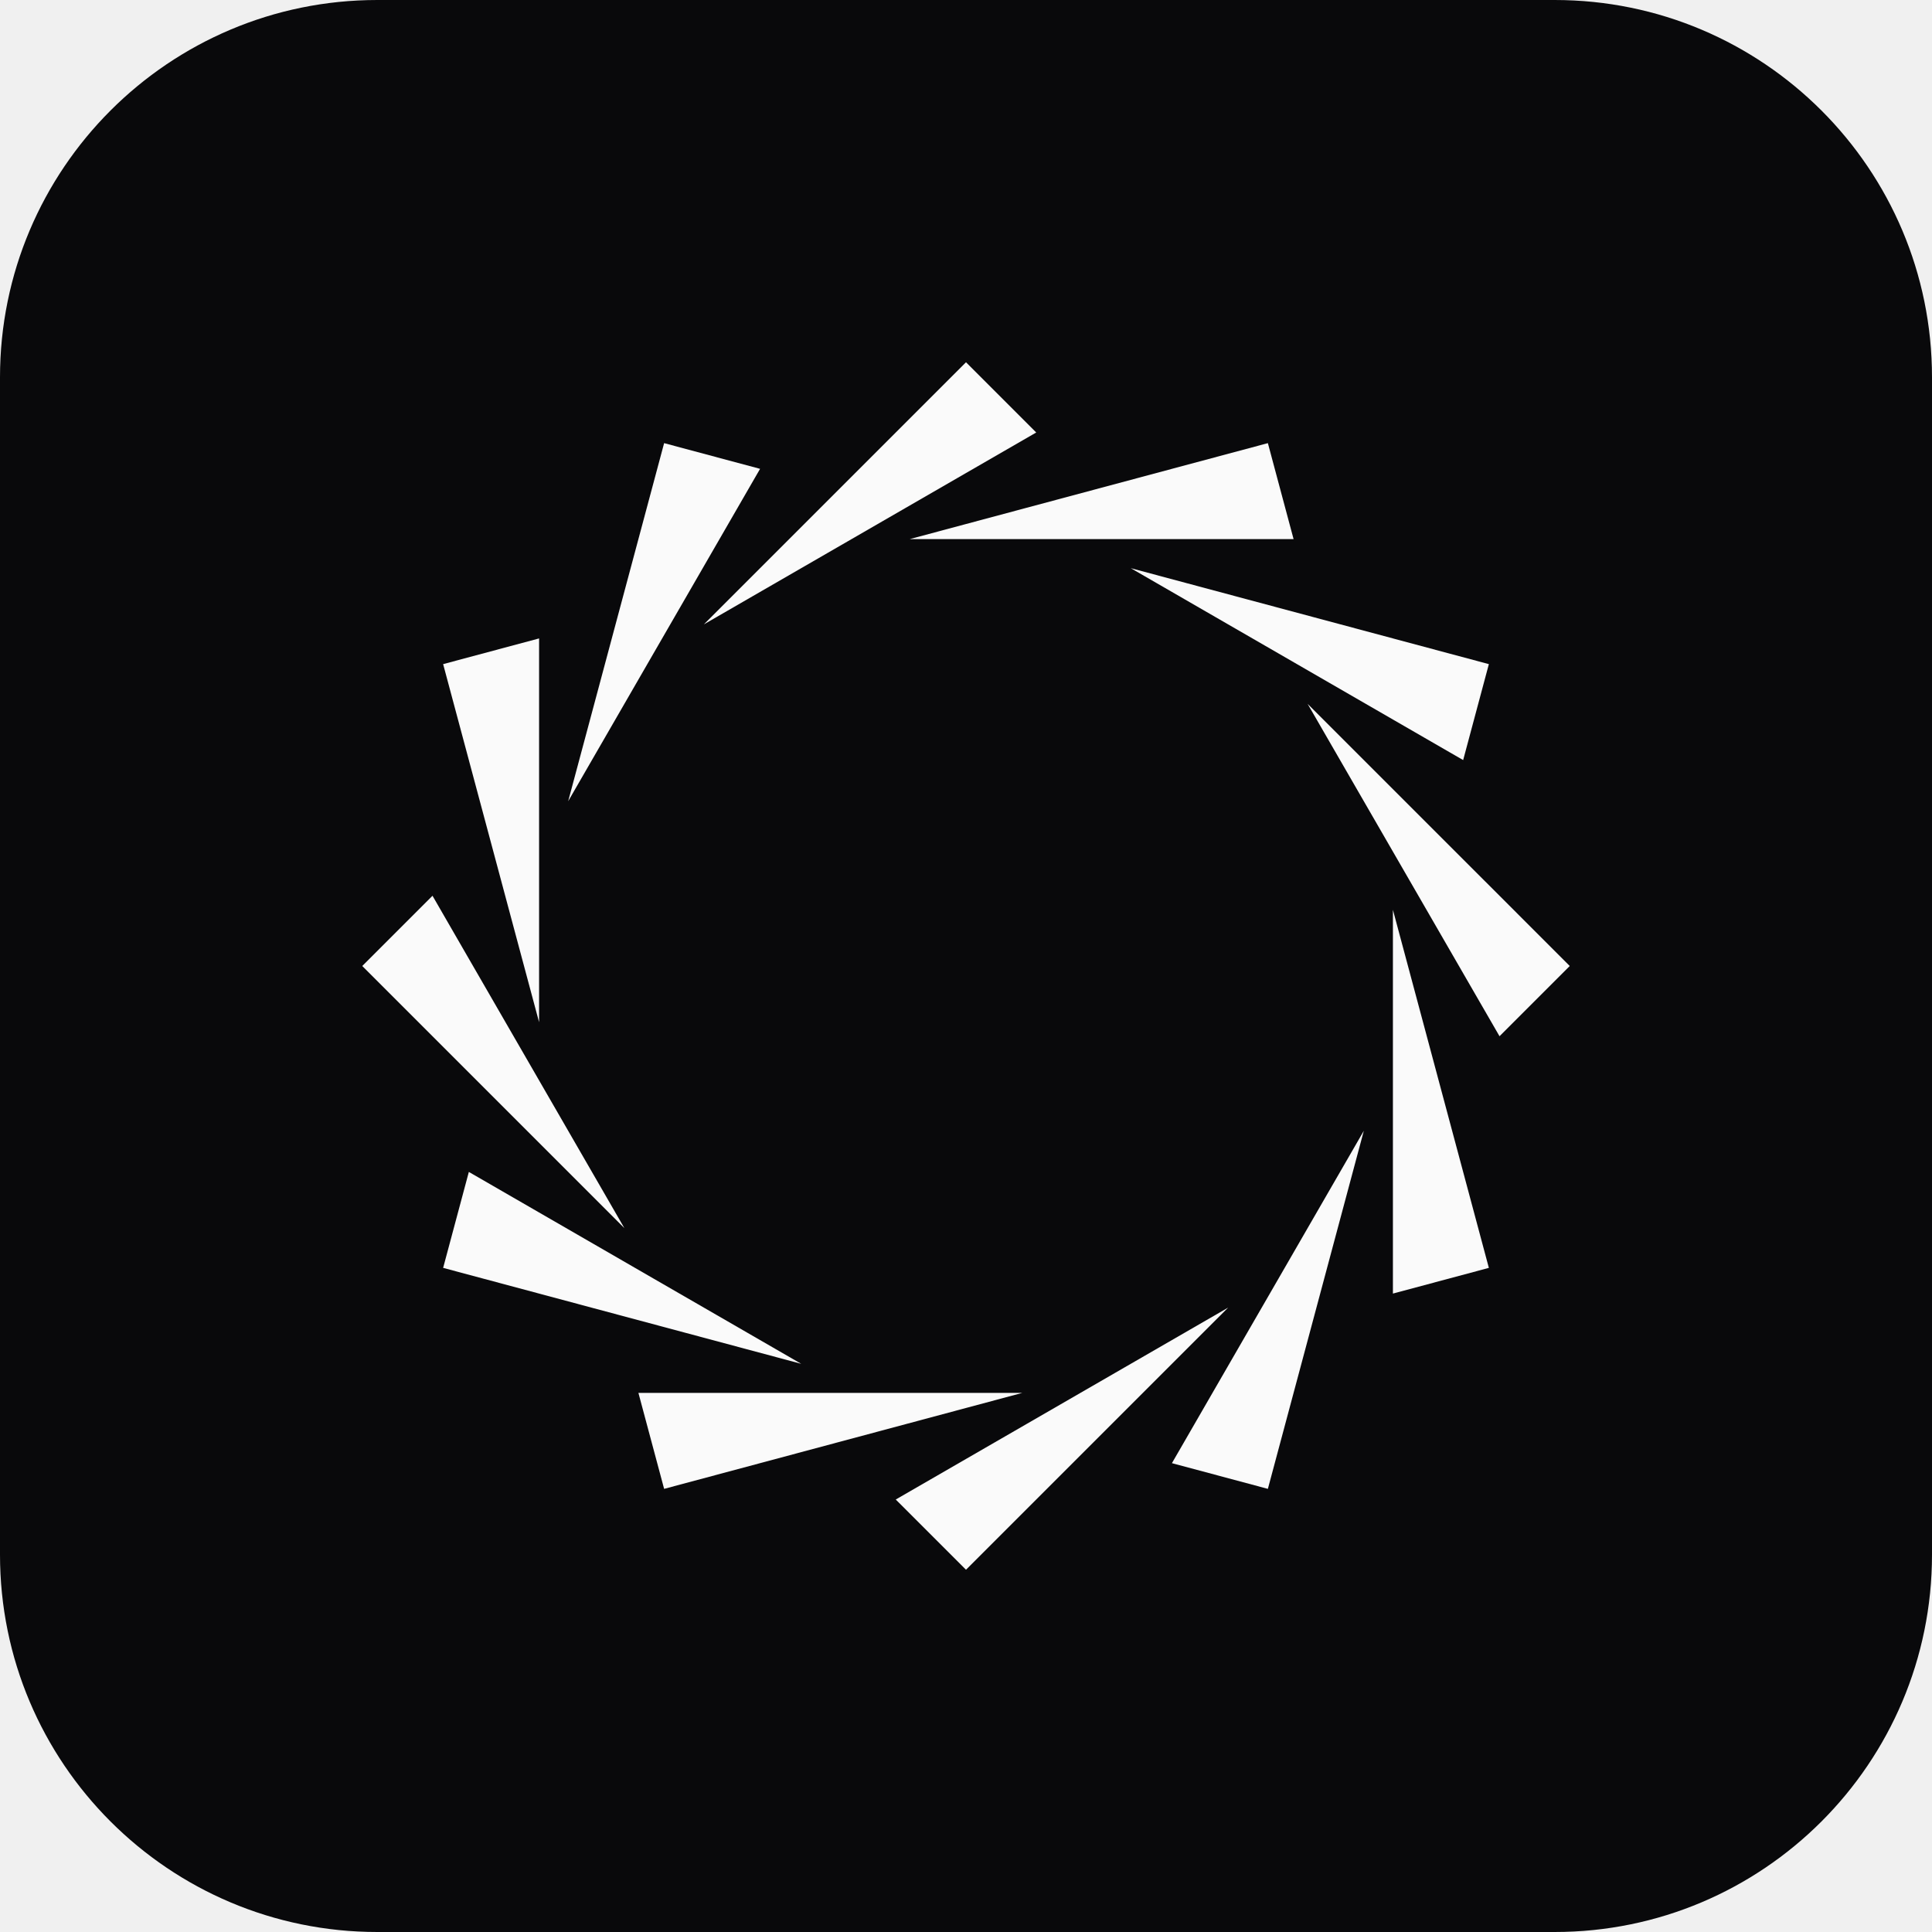
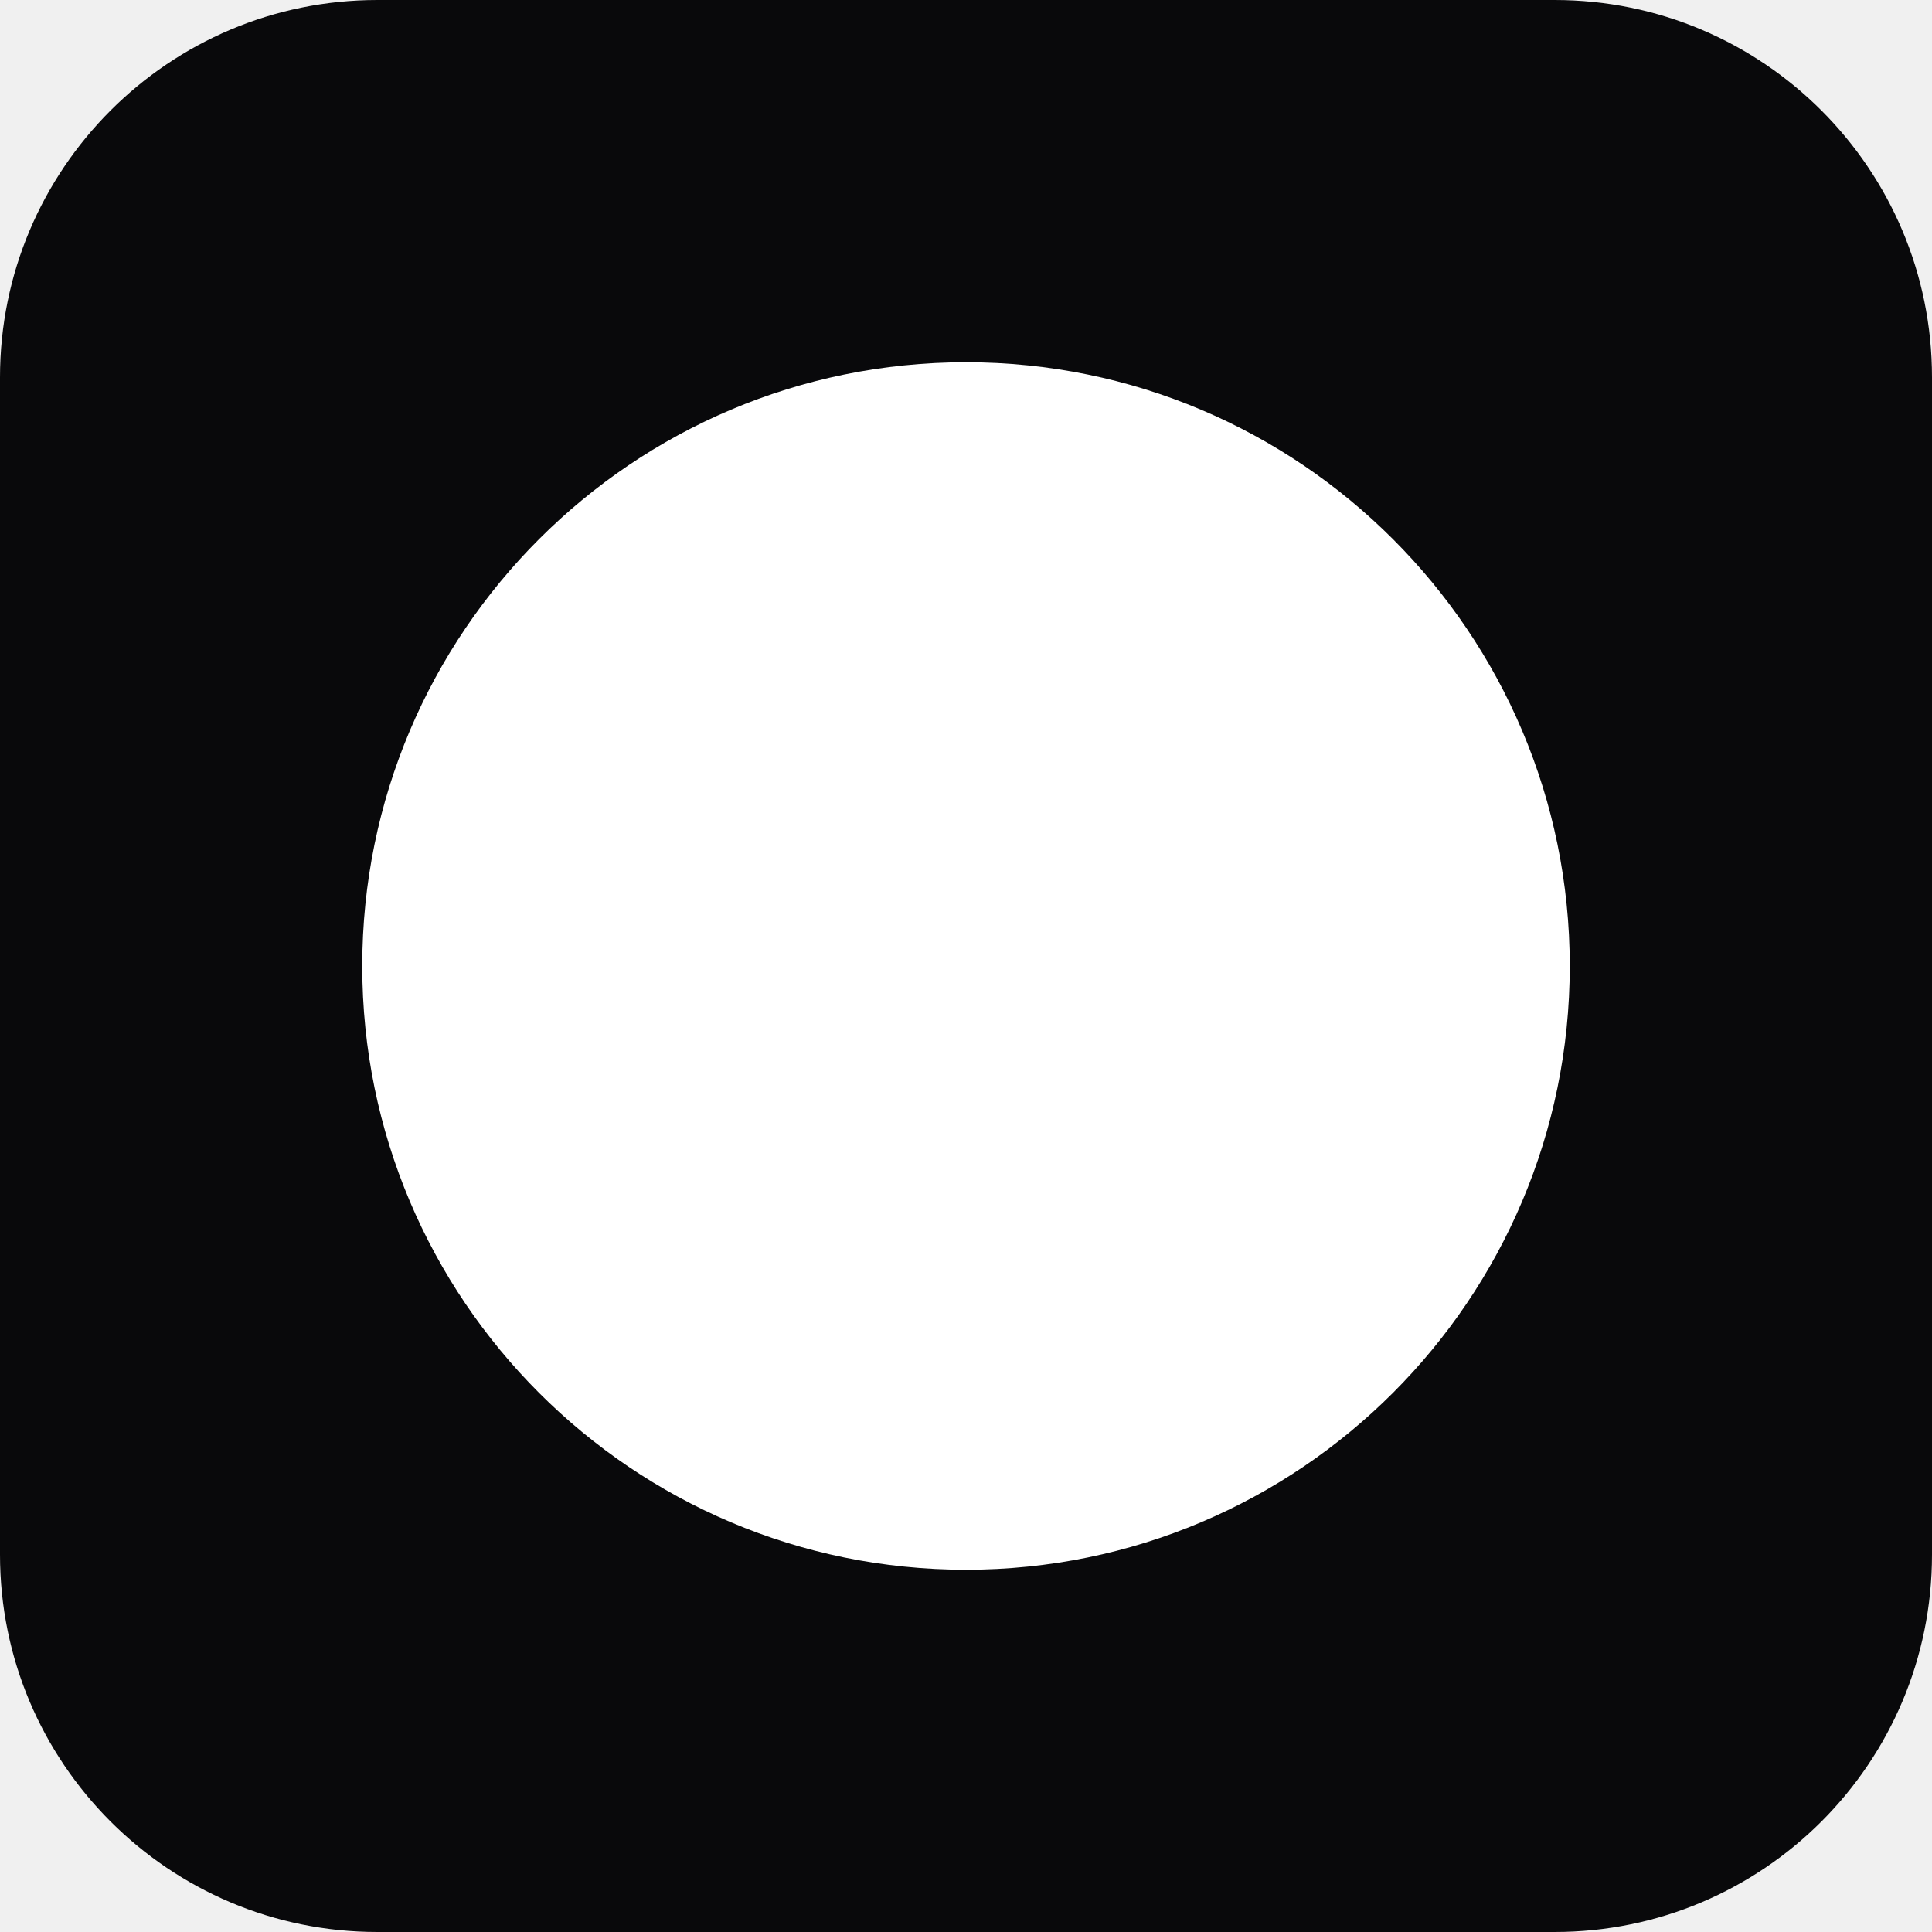
<svg xmlns="http://www.w3.org/2000/svg" width="128" height="128" viewBox="0 0 128 128" fill="none">
  <rect width="128" height="128" rx="25" fill="#09090B" />
-   <path d="M41.367 81.367L37.643 74.917L35.716 71.579L33.647 67.996L31.34 64L28.654 59.346L24 64L28.654 68.653L32.453 72.453L35.716 75.716L38.641 78.641L41.367 81.367Z" fill="#FAFAFA" />
-   <path d="M53.083 90.357L46.633 86.633L43.294 84.706L39.712 82.637L35.716 80.33L31.062 77.643L29.359 84L35.716 85.703L40.906 87.094L45.363 88.288L49.359 89.359L53.083 90.357Z" fill="#FAFAFA" />
-   <path d="M67.724 92.284H60.276H56.421H52.284H47.67H42.297L44 98.641L50.357 96.938L55.547 95.547L60.004 94.353L64 93.282L67.724 92.284Z" fill="#FAFAFA" />
-   <path d="M81.367 86.633L74.917 90.357L71.579 92.284L67.996 94.353L64 96.66L59.346 99.347L64 104L68.653 99.347L72.453 95.547L75.716 92.284L78.641 89.359L81.367 86.633Z" fill="#FAFAFA" />
-   <path d="M90.357 74.917L86.633 81.367L84.706 84.706L82.637 88.288L80.33 92.284L77.643 96.938L84 98.641L85.703 92.284L87.094 87.094L88.288 82.637L89.359 78.641L90.357 74.917Z" fill="#FAFAFA" />
-   <path d="M92.284 60.276V67.724V71.579V75.716V80.33V85.703L98.641 84L96.938 77.643L95.547 72.453L94.353 67.996L93.282 64L92.284 60.276Z" fill="#FAFAFA" />
-   <path d="M86.633 46.633L90.357 53.083L92.284 56.421L94.353 60.004L96.66 64L99.347 68.653L104 64L99.347 59.346L95.547 55.547L92.284 52.284L89.359 49.359L86.633 46.633Z" fill="#FAFAFA" />
-   <path d="M74.917 37.643L81.367 41.367L84.706 43.294L88.288 45.363L92.284 47.67L96.938 50.357L98.641 44L92.284 42.297L87.094 40.906L82.637 39.712L78.641 38.641L74.917 37.643Z" fill="#FAFAFA" />
-   <path d="M60.276 35.716H67.724H71.579H75.716H80.33H85.703L84 29.359L77.643 31.062L72.453 32.453L67.996 33.647L64 34.718L60.276 35.716Z" fill="#FAFAFA" />
-   <path d="M46.633 41.367L53.083 37.643L56.421 35.716L60.004 33.647L64 31.34L68.653 28.654L64 24L59.346 28.654L55.547 32.453L52.284 35.716L49.359 38.641L46.633 41.367Z" fill="#FAFAFA" />
-   <path d="M42.297 35.716L40.906 40.906L39.712 45.363L38.641 49.359L37.643 53.083L41.367 46.633L43.294 43.294L45.363 39.712L47.67 35.716L50.357 31.062L44 29.359L42.297 35.716Z" fill="#FAFAFA" />
-   <path d="M35.716 42.297L29.359 44L31.062 50.357L32.453 55.547L33.647 60.004L34.718 64L35.716 67.724V60.276V56.421V52.284V47.67V42.297Z" fill="#FAFAFA" />
+   <path d="M104 64C104 86.091 86.091 104 64 104C41.909 104 24 86.091 24 64C24 41.909 41.909 24 64 24C86.091 24 104 41.909 104 64Z" fill="white" />
</svg>
